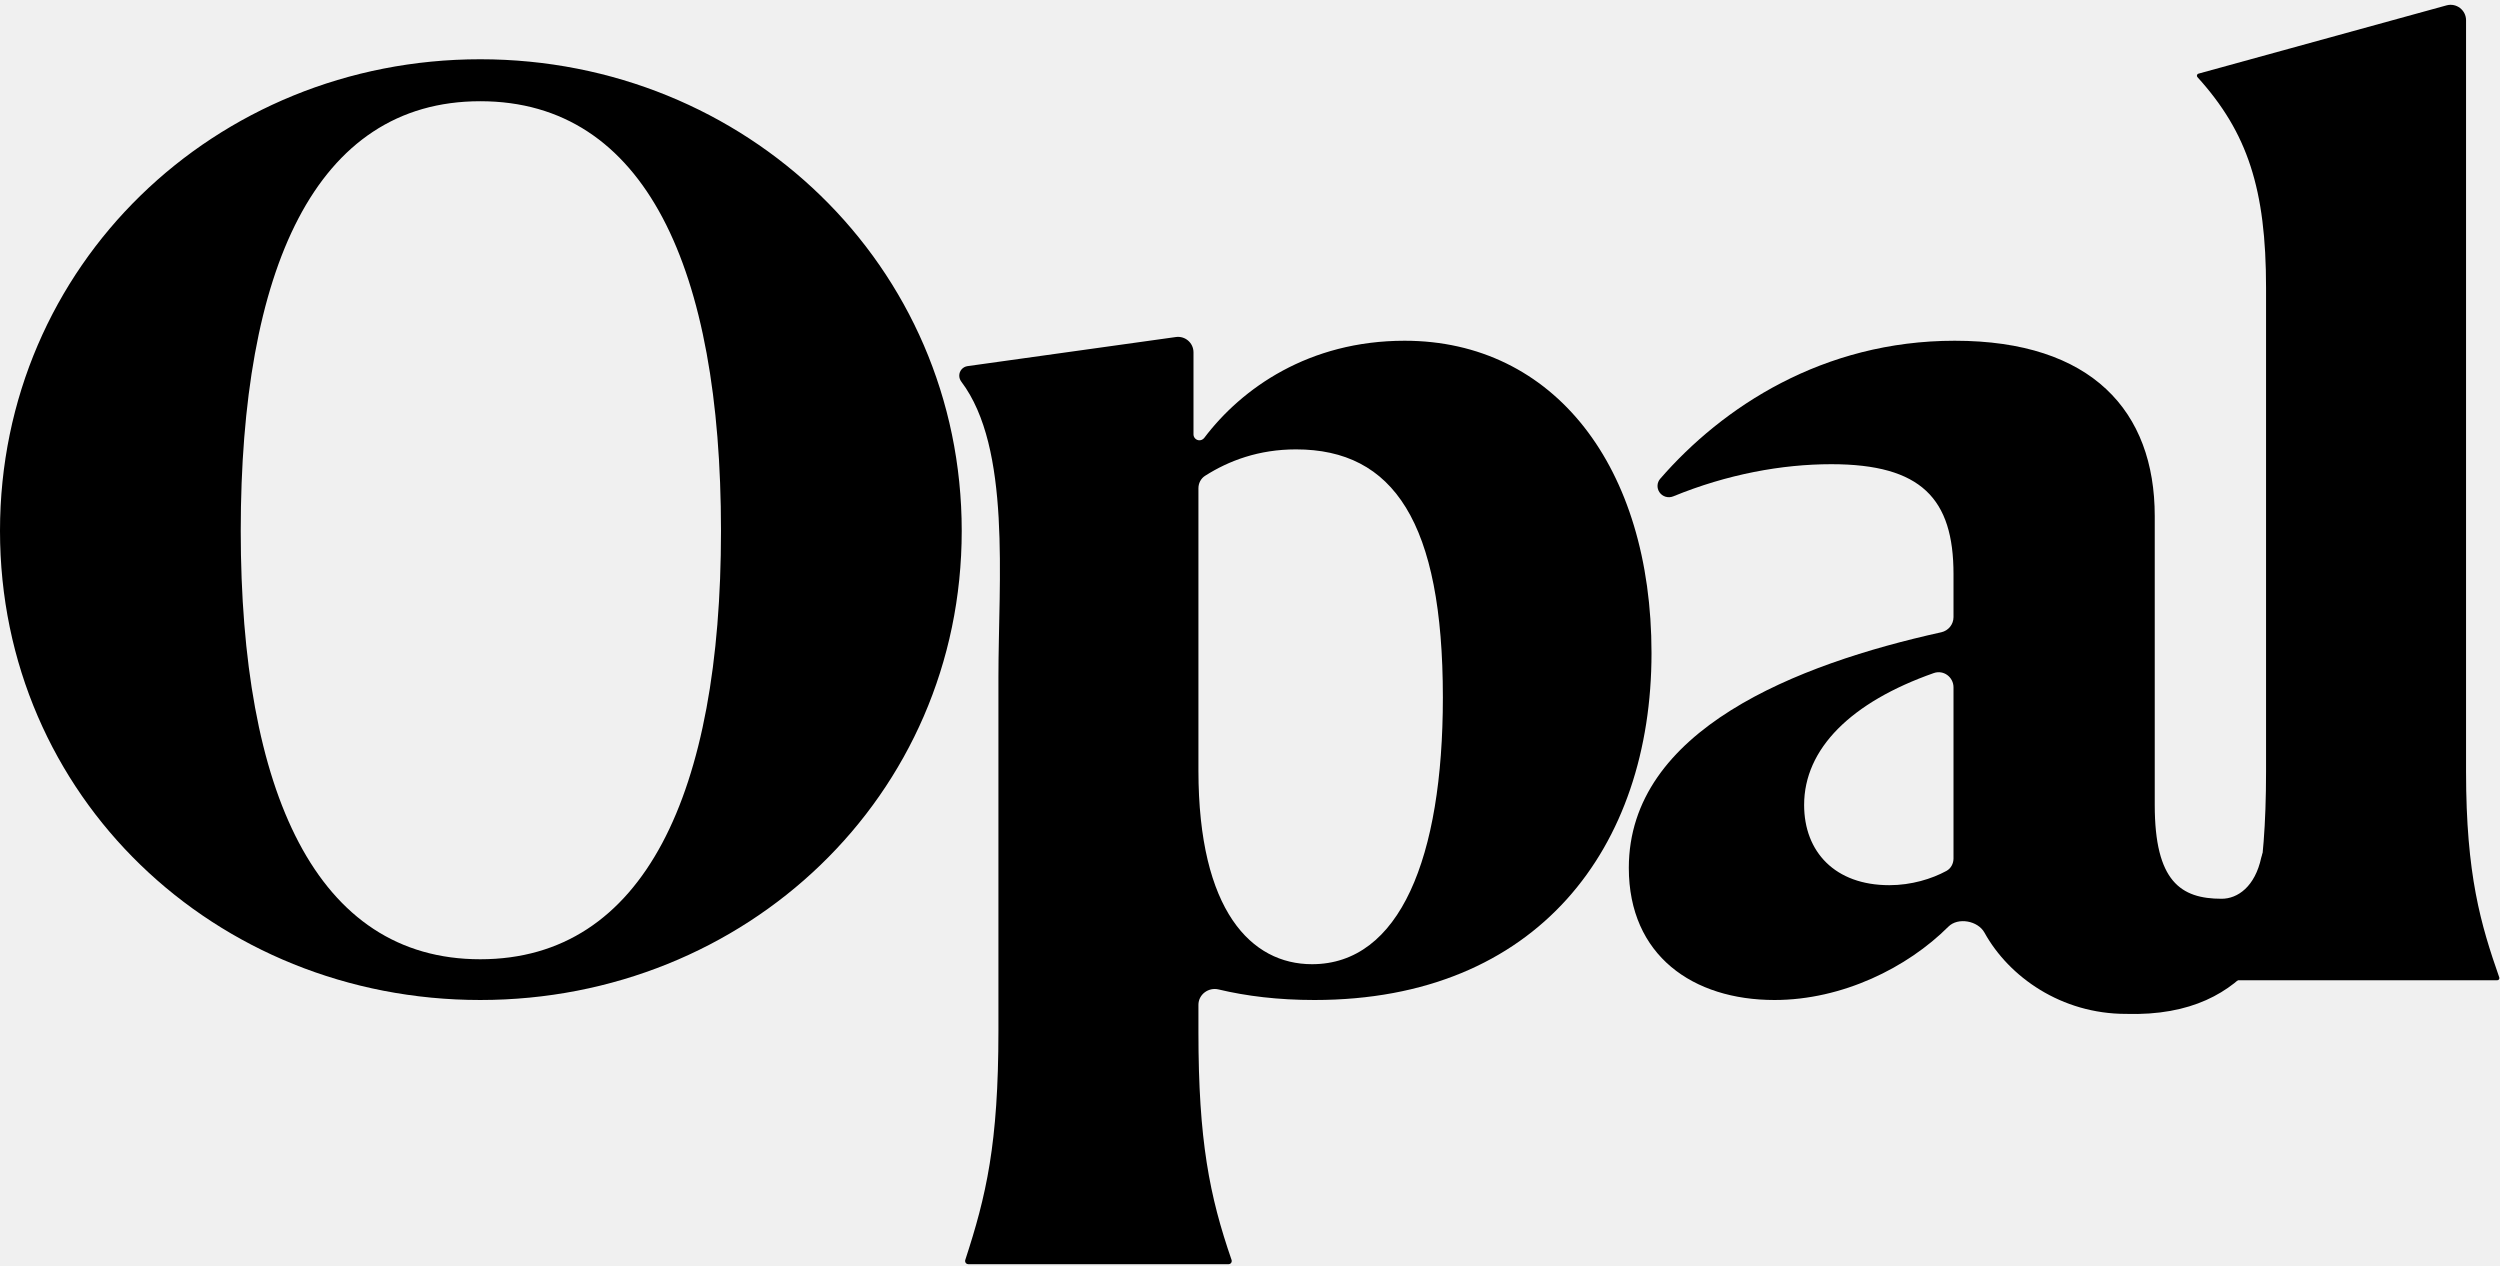
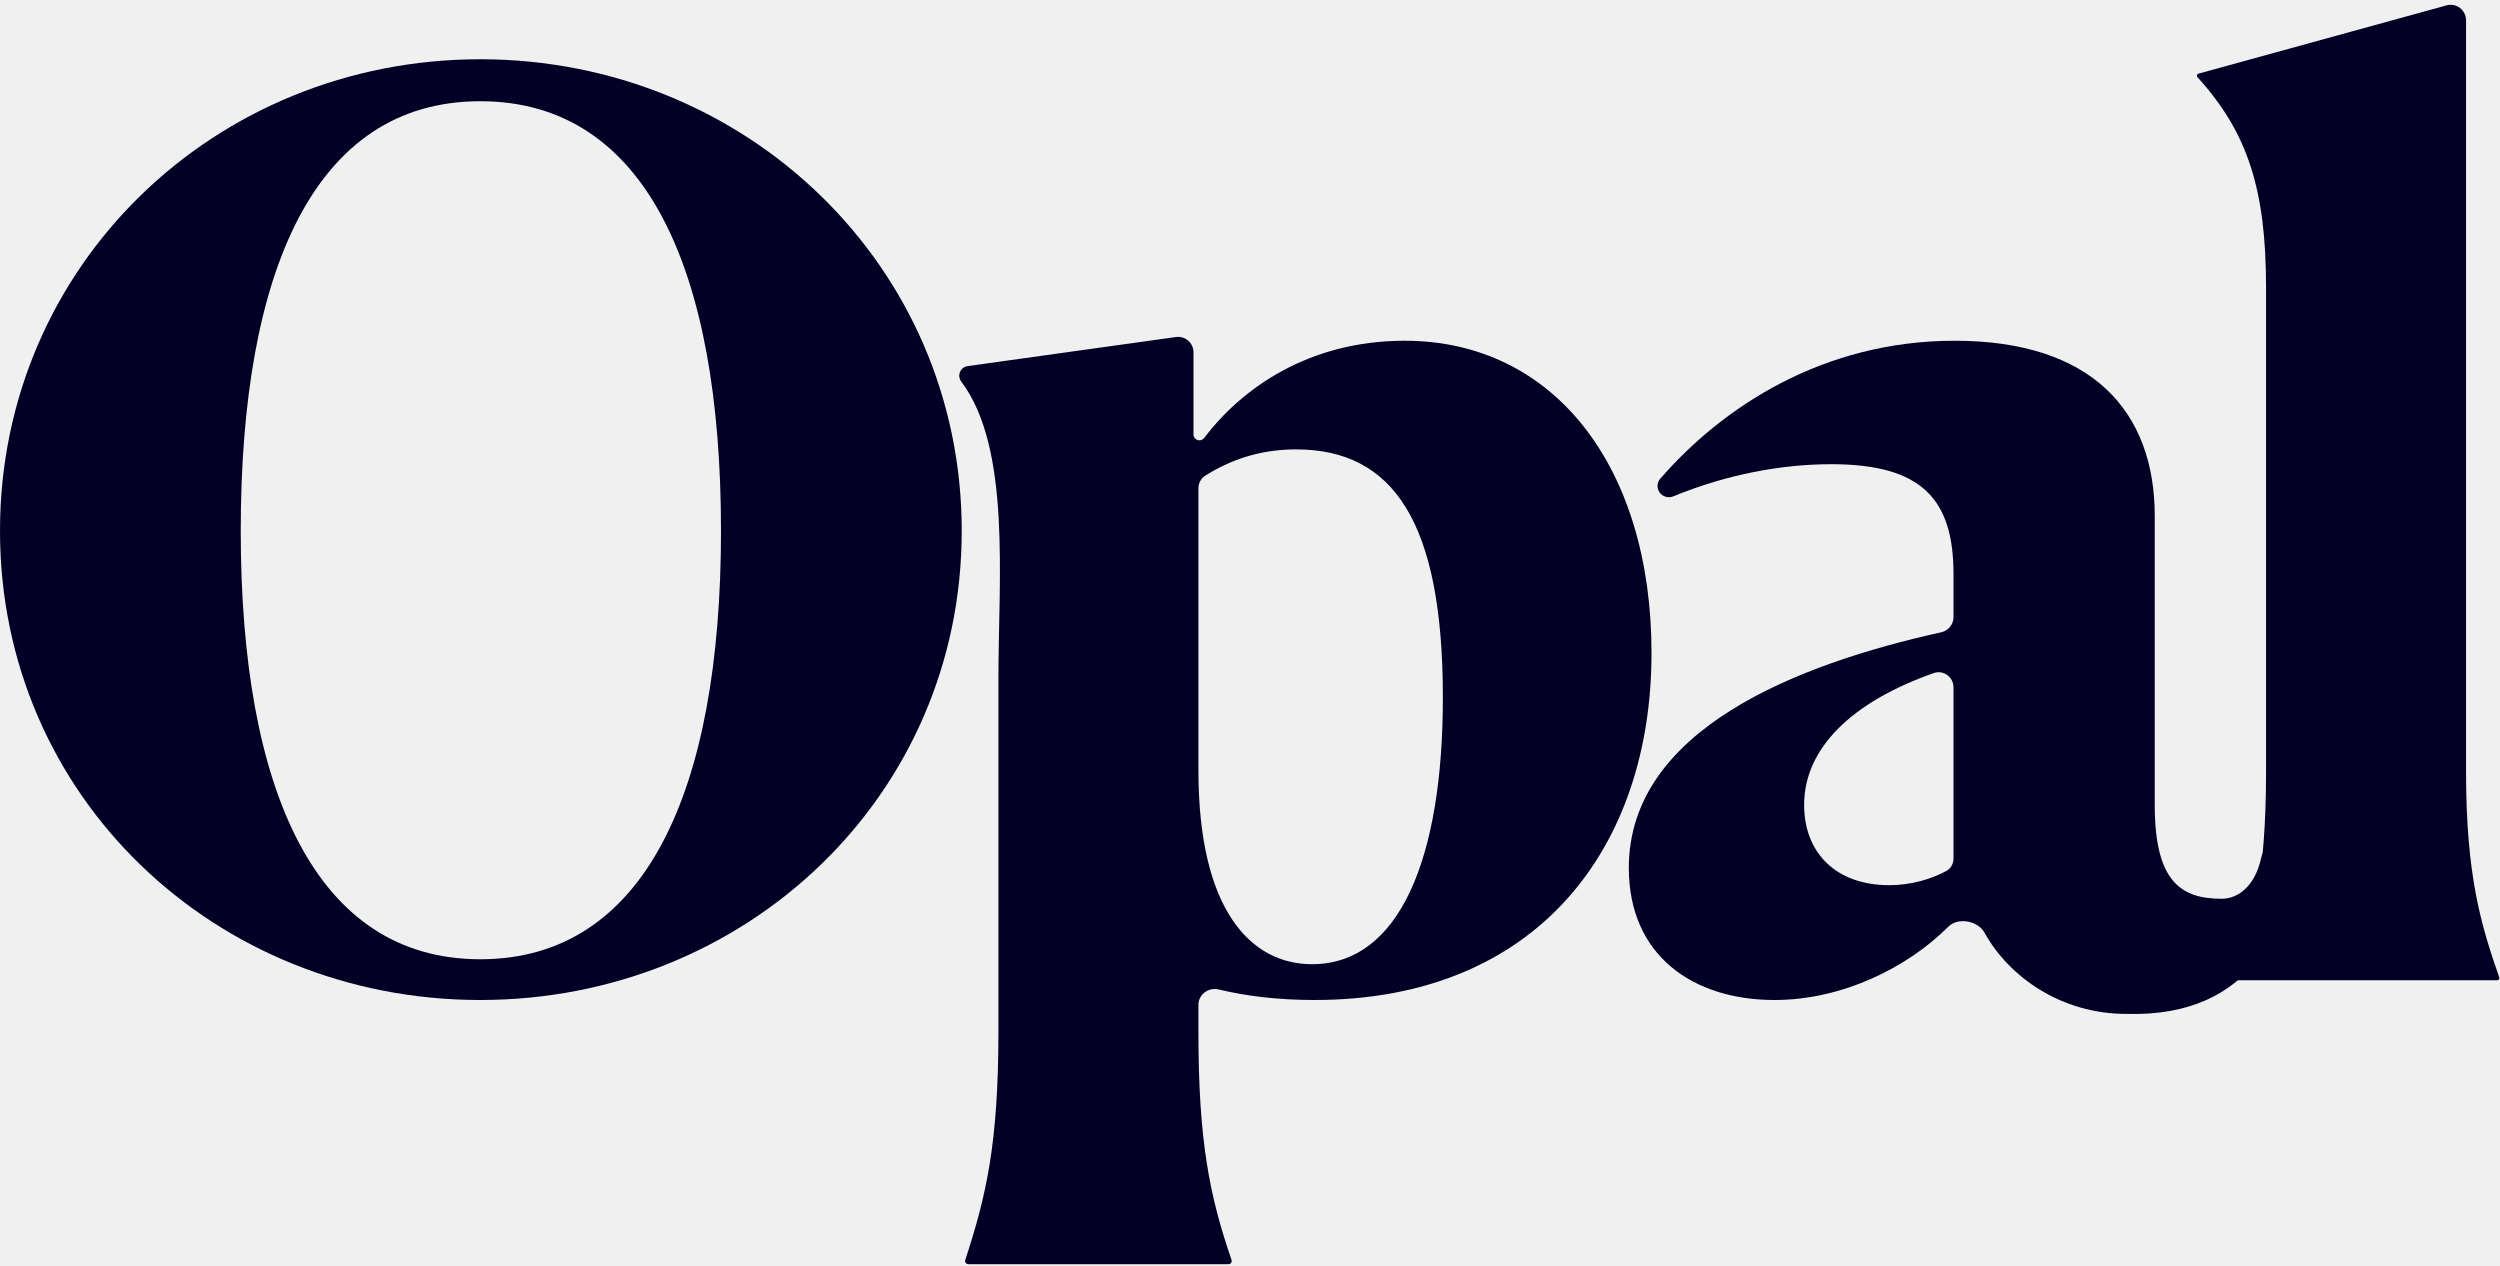
<svg xmlns="http://www.w3.org/2000/svg" width="810" height="410" viewBox="0 0 810 410" fill="none">
  <g clip-path="url(#clip0_2870_4238)">
-     <path d="M724.484 317.6C724.106 317.6 723.8 317.294 723.8 316.916V316.916C723.8 316.839 723.813 316.763 723.838 316.69C729.819 299.537 734.2 284.726 734.2 250V93.2C734.2 61.319 728.244 42.937 711.982 25.001C711.866 24.872 711.8 24.704 711.8 24.53V24.53C711.8 24.217 712.009 23.942 712.311 23.859L792.673 1.741C795.856 0.865 799 3.26 799 6.562V250C799 283.529 803.779 299.532 809.762 316.69C809.787 316.763 809.8 316.839 809.8 316.916V316.916C809.8 317.294 809.494 317.6 809.116 317.6H724.484Z" fill="black" />
-     <path d="M574.937 324C548.537 324 527.737 309.6 527.737 281.2C527.737 236.471 582.2 215.19 628.973 204.855C631.282 204.344 632.937 202.307 632.937 199.942V186C632.937 161.6 622.537 150.4 593.337 150.4C577.391 150.4 559.643 153.644 542.146 160.815C540.514 161.483 538.625 160.932 537.647 159.465V159.465C536.751 158.122 536.841 156.348 537.899 155.129C558.06 131.905 590.605 110.4 633.337 110.4C677.737 110.4 698.137 133.2 698.137 167.2V260.8C698.137 285.601 706.6 291.2 719.8 291.2C725.022 291.2 730.624 287.26 732.647 277.843C733.195 275.292 735.313 273.268 737.922 273.268H740.3C743.868 273.268 746.437 276.945 745.392 280.357C739.93 298.188 731.259 329.8 688.8 328.5C667.937 328.5 650.937 316.589 642.968 302.169C640.833 298.307 634.398 297.116 631.277 300.235C618.007 313.503 596.922 324 574.937 324ZM584.537 260.8C584.537 276 594.537 286.8 612.137 286.8C619.303 286.8 625.886 284.763 630.646 282.178C632.115 281.38 632.937 279.796 632.937 278.124V222.712C632.937 219.365 629.705 216.963 626.547 218.073C599.715 227.502 584.537 242.599 584.537 260.8Z" fill="black" />
-     <path d="M313.726 409.6C313.154 409.6 312.69 409.137 312.69 408.565V408.565C312.69 408.456 312.708 408.347 312.742 408.243C319.511 387.515 323.49 370.707 323.49 334V219.5C323.49 187.927 327.686 145.159 311.469 123.66C311.043 123.095 310.8 122.414 310.8 121.707V121.707C310.8 120.155 311.944 118.84 313.48 118.626L380.999 109.195C384.006 108.775 386.69 111.111 386.69 114.147V140.729C386.69 141.688 387.396 142.501 388.345 142.637V142.637C389.05 142.738 389.749 142.443 390.178 141.875C402.322 125.804 424.085 110.4 455.09 110.4C503.49 110.4 535.09 151.2 535.09 211.6C535.09 274.4 498.29 324 425.89 324C414.071 324 403.782 322.725 394.819 320.581C391.548 319.798 388.29 322.206 388.29 325.57V334.4C388.29 369.508 391.872 387.506 399.034 408.236C399.071 408.344 399.09 408.459 399.09 408.573V408.573C399.09 409.14 398.631 409.6 398.063 409.6H313.726ZM425.09 312.4C453.49 312.4 467.49 278 467.49 226C467.49 169.2 451.49 145.6 419.89 145.6C407.85 145.6 398.139 149.261 390.454 154.155C389.078 155.031 388.29 156.572 388.29 158.204V249.6C388.29 295.2 405.49 312.4 425.09 312.4Z" fill="black" />
-     <path d="M155.6 323.999C69.6 323.999 0 257.999 0 171.999C0 85.999 69.6 19.199 155.6 19.199C241.6 19.199 311.6 85.999 311.6 171.999C311.6 257.999 241.6 323.999 155.6 323.999ZM155.6 310.799C208.8 310.799 233.6 256.799 233.6 171.999C233.6 87.199 209.2 32.799 155.6 32.799C102 32.799 78 87.599 78 171.999C78 256.399 102.4 310.799 155.6 310.799Z" fill="black" />
+     <path d="M724.484 317.6C724.106 317.6 723.8 317.294 723.8 316.916V316.916C723.8 316.839 723.813 316.763 723.838 316.69C729.819 299.537 734.2 284.726 734.2 250V93.2C734.2 61.319 728.244 42.937 711.982 25.001C711.866 24.872 711.8 24.704 711.8 24.53V24.53C711.8 24.217 712.009 23.942 712.311 23.859L792.673 1.741C795.856 0.865 799 3.26 799 6.562V250C799 283.529 803.779 299.532 809.762 316.69C809.787 316.763 809.8 316.839 809.8 316.916V316.916C809.8 317.294 809.494 317.6 809.116 317.6H724.484Z" fill="#030025" />
+     <path d="M574.937 324C548.537 324 527.737 309.6 527.737 281.2C527.737 236.471 582.2 215.19 628.973 204.855C631.282 204.344 632.937 202.307 632.937 199.942V186C632.937 161.6 622.537 150.4 593.337 150.4C577.391 150.4 559.643 153.644 542.146 160.815C540.514 161.483 538.625 160.932 537.647 159.465V159.465C536.751 158.122 536.841 156.348 537.899 155.129C558.06 131.905 590.605 110.4 633.337 110.4C677.737 110.4 698.137 133.2 698.137 167.2V260.8C698.137 285.601 706.6 291.2 719.8 291.2C725.022 291.2 730.624 287.26 732.647 277.843C733.195 275.292 735.313 273.268 737.922 273.268H740.3C743.868 273.268 746.437 276.945 745.392 280.357C739.93 298.188 731.259 329.8 688.8 328.5C667.937 328.5 650.937 316.589 642.968 302.169C640.833 298.307 634.398 297.116 631.277 300.235C618.007 313.503 596.922 324 574.937 324ZM584.537 260.8C584.537 276 594.537 286.8 612.137 286.8C619.303 286.8 625.886 284.763 630.646 282.178C632.115 281.38 632.937 279.796 632.937 278.124V222.712C632.937 219.365 629.705 216.963 626.547 218.073C599.715 227.502 584.537 242.599 584.537 260.8Z" fill="#030025" />
+     <path d="M313.726 409.6C313.154 409.6 312.69 409.137 312.69 408.565V408.565C312.69 408.456 312.708 408.347 312.742 408.243C319.511 387.515 323.49 370.707 323.49 334V219.5C323.49 187.927 327.686 145.159 311.469 123.66C311.043 123.095 310.8 122.414 310.8 121.707V121.707C310.8 120.155 311.944 118.84 313.48 118.626L380.999 109.195C384.006 108.775 386.69 111.111 386.69 114.147V140.729C386.69 141.688 387.396 142.501 388.345 142.637V142.637C389.05 142.738 389.749 142.443 390.178 141.875C402.322 125.804 424.085 110.4 455.09 110.4C503.49 110.4 535.09 151.2 535.09 211.6C535.09 274.4 498.29 324 425.89 324C414.071 324 403.782 322.725 394.819 320.581C391.548 319.798 388.29 322.206 388.29 325.57V334.4C388.29 369.508 391.872 387.506 399.034 408.236C399.071 408.344 399.09 408.459 399.09 408.573V408.573C399.09 409.14 398.631 409.6 398.063 409.6H313.726ZM425.09 312.4C453.49 312.4 467.49 278 467.49 226C467.49 169.2 451.49 145.6 419.89 145.6C407.85 145.6 398.139 149.261 390.454 154.155C389.078 155.031 388.29 156.572 388.29 158.204V249.6C388.29 295.2 405.49 312.4 425.09 312.4Z" fill="#030025" />
+     <path d="M155.6 323.999C69.6 323.999 0 257.999 0 171.999C0 85.999 69.6 19.199 155.6 19.199C241.6 19.199 311.6 85.999 311.6 171.999C311.6 257.999 241.6 323.999 155.6 323.999ZM155.6 310.799C208.8 310.799 233.6 256.799 233.6 171.999C233.6 87.199 209.2 32.799 155.6 32.799C102 32.799 78 87.599 78 171.999C78 256.399 102.4 310.799 155.6 310.799Z" fill="#030025" />
  </g>
  <defs>
    <clipPath id="clip0_2870_4238">
      <rect width="810" height="410" fill="white" />
    </clipPath>
  </defs>
</svg>
